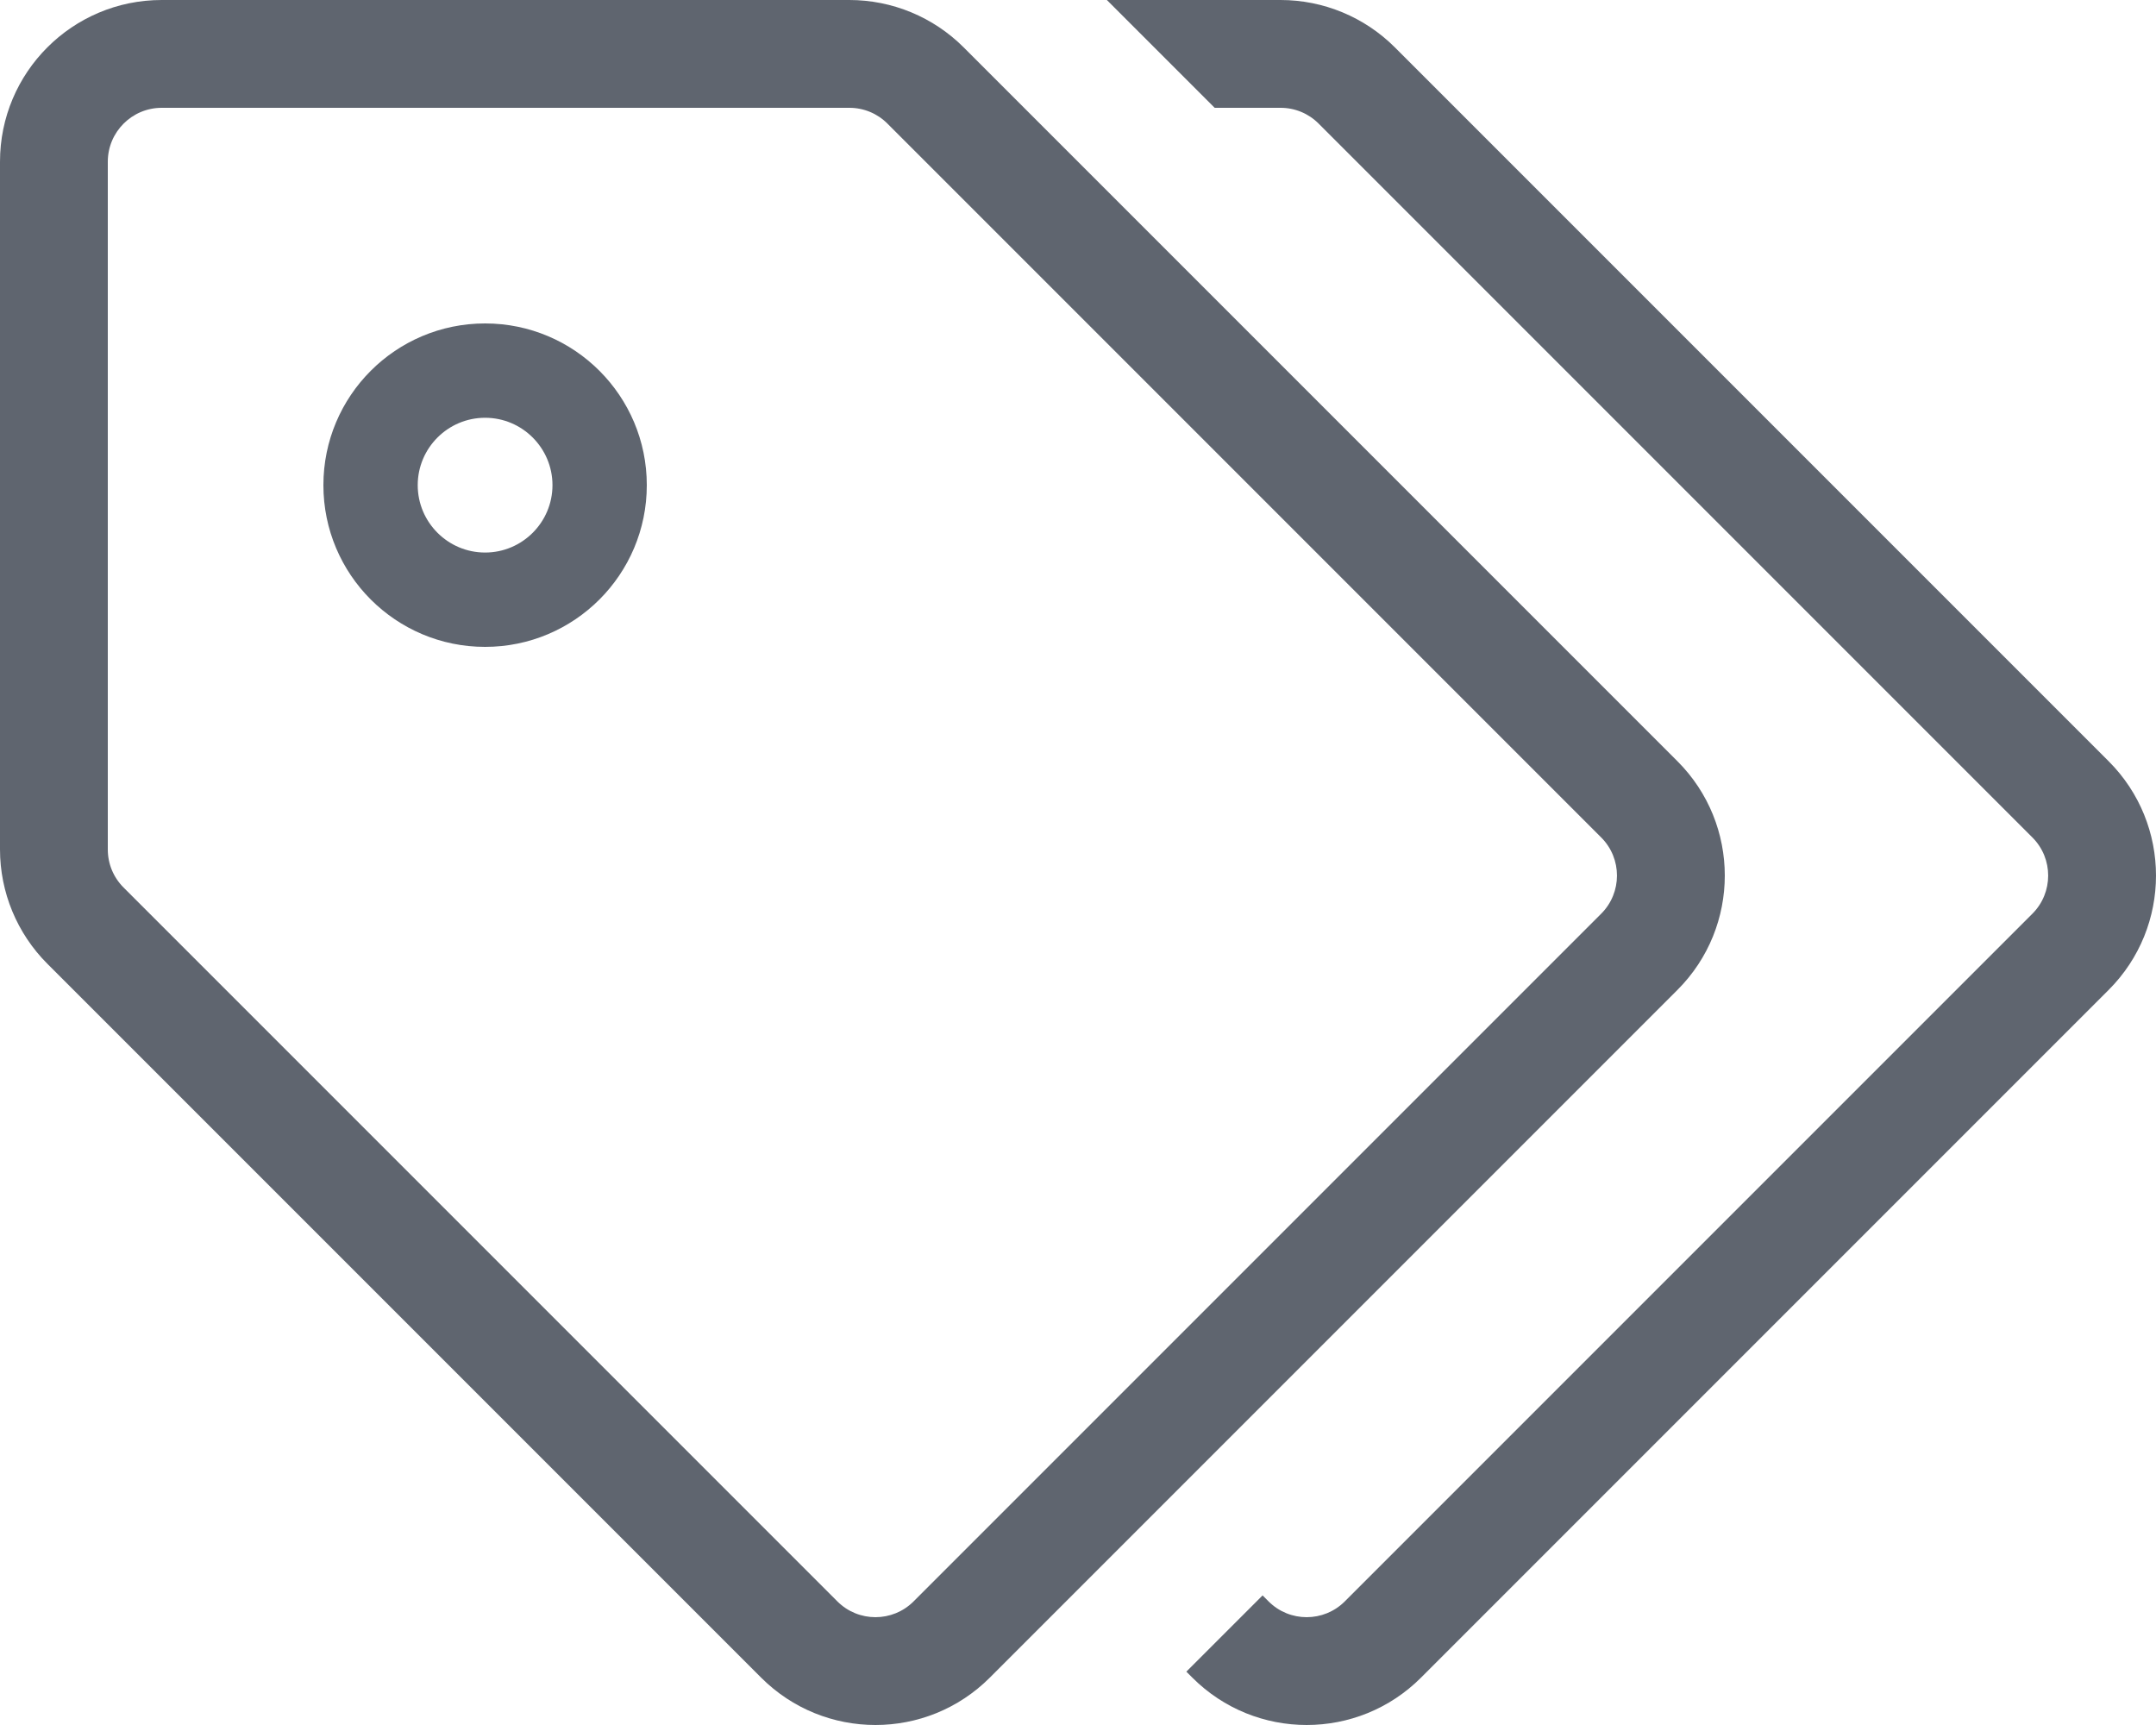
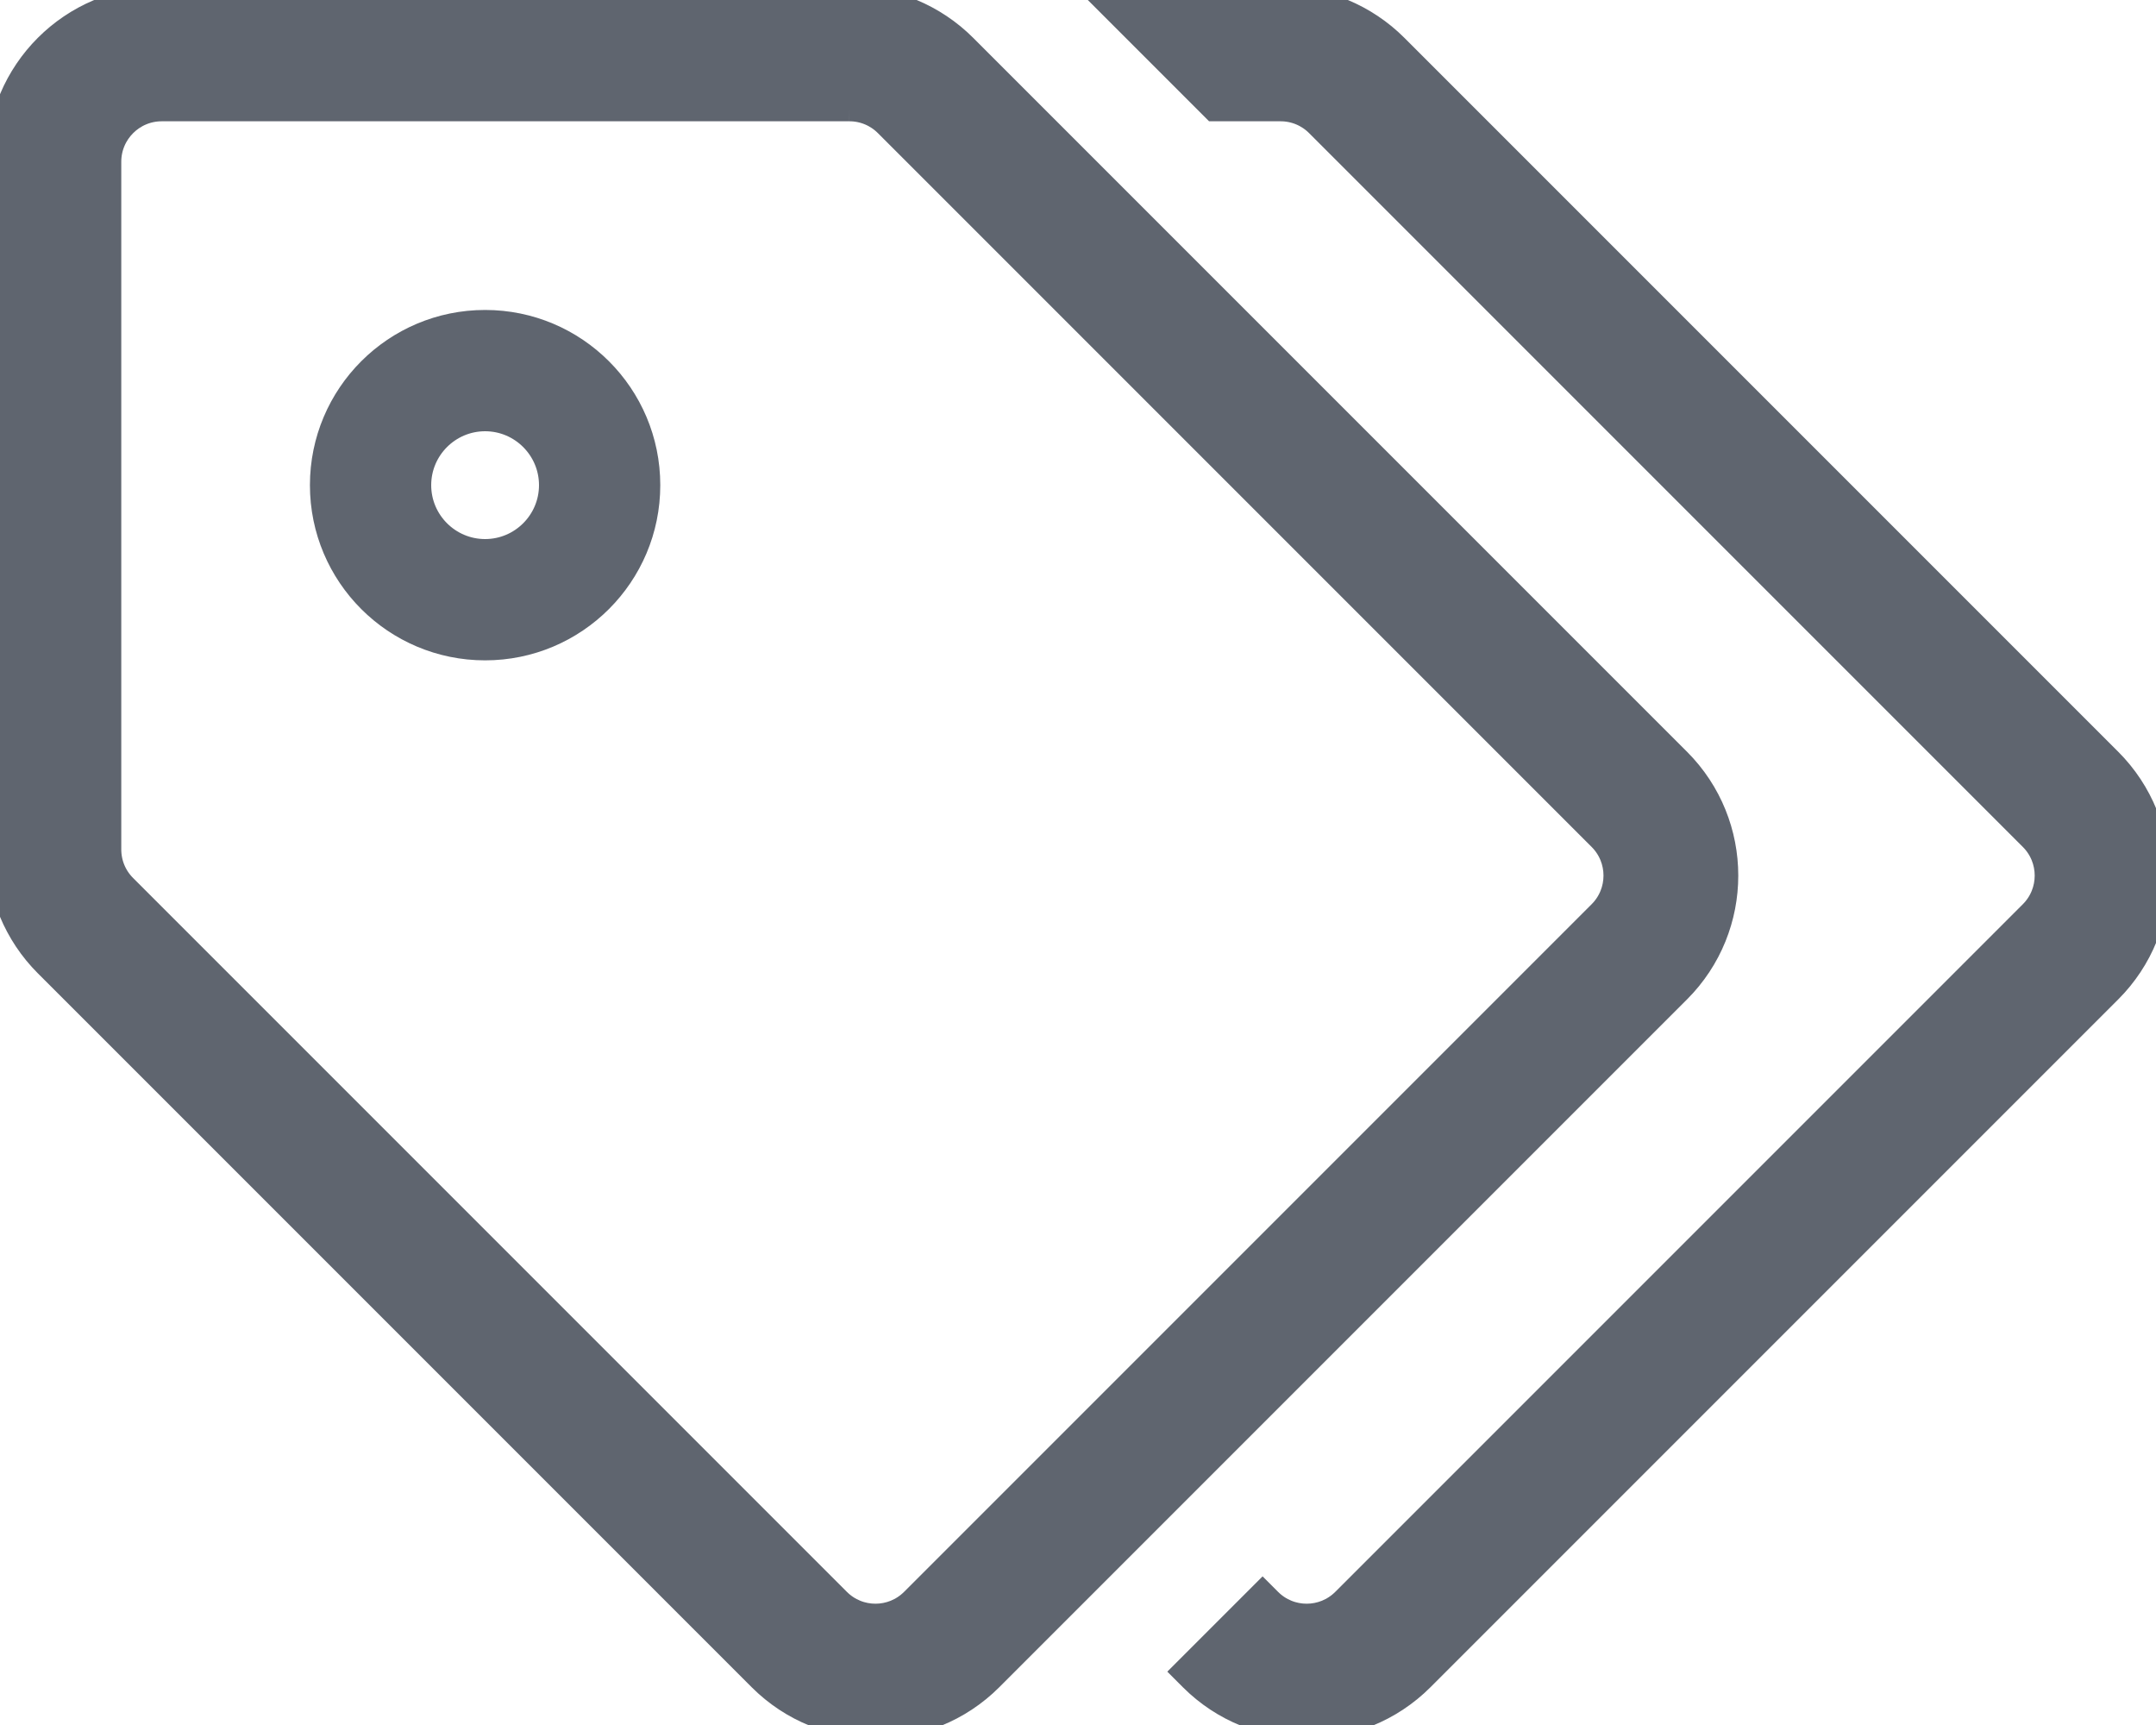
<svg xmlns="http://www.w3.org/2000/svg" viewBox="0 0 640 512">
-   <path fill="#5f656f" d="M625.941 293.823L421.823 497.941c-18.746 18.746-49.138 18.745-67.882 0l-1.775-1.775 22.627-22.627 1.775 1.775c6.253 6.253 16.384 6.243 22.627 0l204.118-204.118c6.238-6.239 6.238-16.389 0-22.627L391.431 36.686A15.895 15.895 0 0 0 380.117 32h-19.549l-32-32h51.549a48 48 0 0 1 33.941 14.059L625.94 225.941c18.746 18.745 18.746 49.137.001 67.882zM252.118 32H48c-8.822 0-16 7.178-16 16v204.118c0 4.274 1.664 8.292 4.686 11.314l211.882 211.882c6.253 6.253 16.384 6.243 22.627 0l204.118-204.118c6.238-6.239 6.238-16.389 0-22.627L263.431 36.686A15.895 15.895 0 0 0 252.118 32m0-32a48 48 0 0 1 33.941 14.059l211.882 211.882c18.745 18.745 18.745 49.137 0 67.882L293.823 497.941c-18.746 18.746-49.138 18.745-67.882 0L14.059 286.059A48 48 0 0 1 0 252.118V48C0 21.49 21.49 0 48 0h204.118zM144 124c-11.028 0-20 8.972-20 20s8.972 20 20 20 20-8.972 20-20-8.972-20-20-20m0-28c26.51 0 48 21.49 48 48s-21.49 48-48 48-48-21.49-48-48 21.49-48 48-48z" />
+   <path stroke="#5f656f" stroke-width="8" fill="#5f656f" d="M625.941 293.823L421.823 497.941c-18.746 18.746-49.138 18.745-67.882 0l-1.775-1.775 22.627-22.627 1.775 1.775c6.253 6.253 16.384 6.243 22.627 0l204.118-204.118c6.238-6.239 6.238-16.389 0-22.627L391.431 36.686A15.895 15.895 0 0 0 380.117 32h-19.549l-32-32h51.549a48 48 0 0 1 33.941 14.059L625.94 225.941c18.746 18.745 18.746 49.137.001 67.882zM252.118 32H48c-8.822 0-16 7.178-16 16v204.118c0 4.274 1.664 8.292 4.686 11.314l211.882 211.882c6.253 6.253 16.384 6.243 22.627 0l204.118-204.118c6.238-6.239 6.238-16.389 0-22.627L263.431 36.686A15.895 15.895 0 0 0 252.118 32m0-32a48 48 0 0 1 33.941 14.059l211.882 211.882c18.745 18.745 18.745 49.137 0 67.882L293.823 497.941c-18.746 18.746-49.138 18.745-67.882 0L14.059 286.059A48 48 0 0 1 0 252.118V48C0 21.49 21.49 0 48 0h204.118zM144 124c-11.028 0-20 8.972-20 20s8.972 20 20 20 20-8.972 20-20-8.972-20-20-20m0-28c26.51 0 48 21.49 48 48s-21.49 48-48 48-48-21.49-48-48 21.49-48 48-48z" />
</svg>
